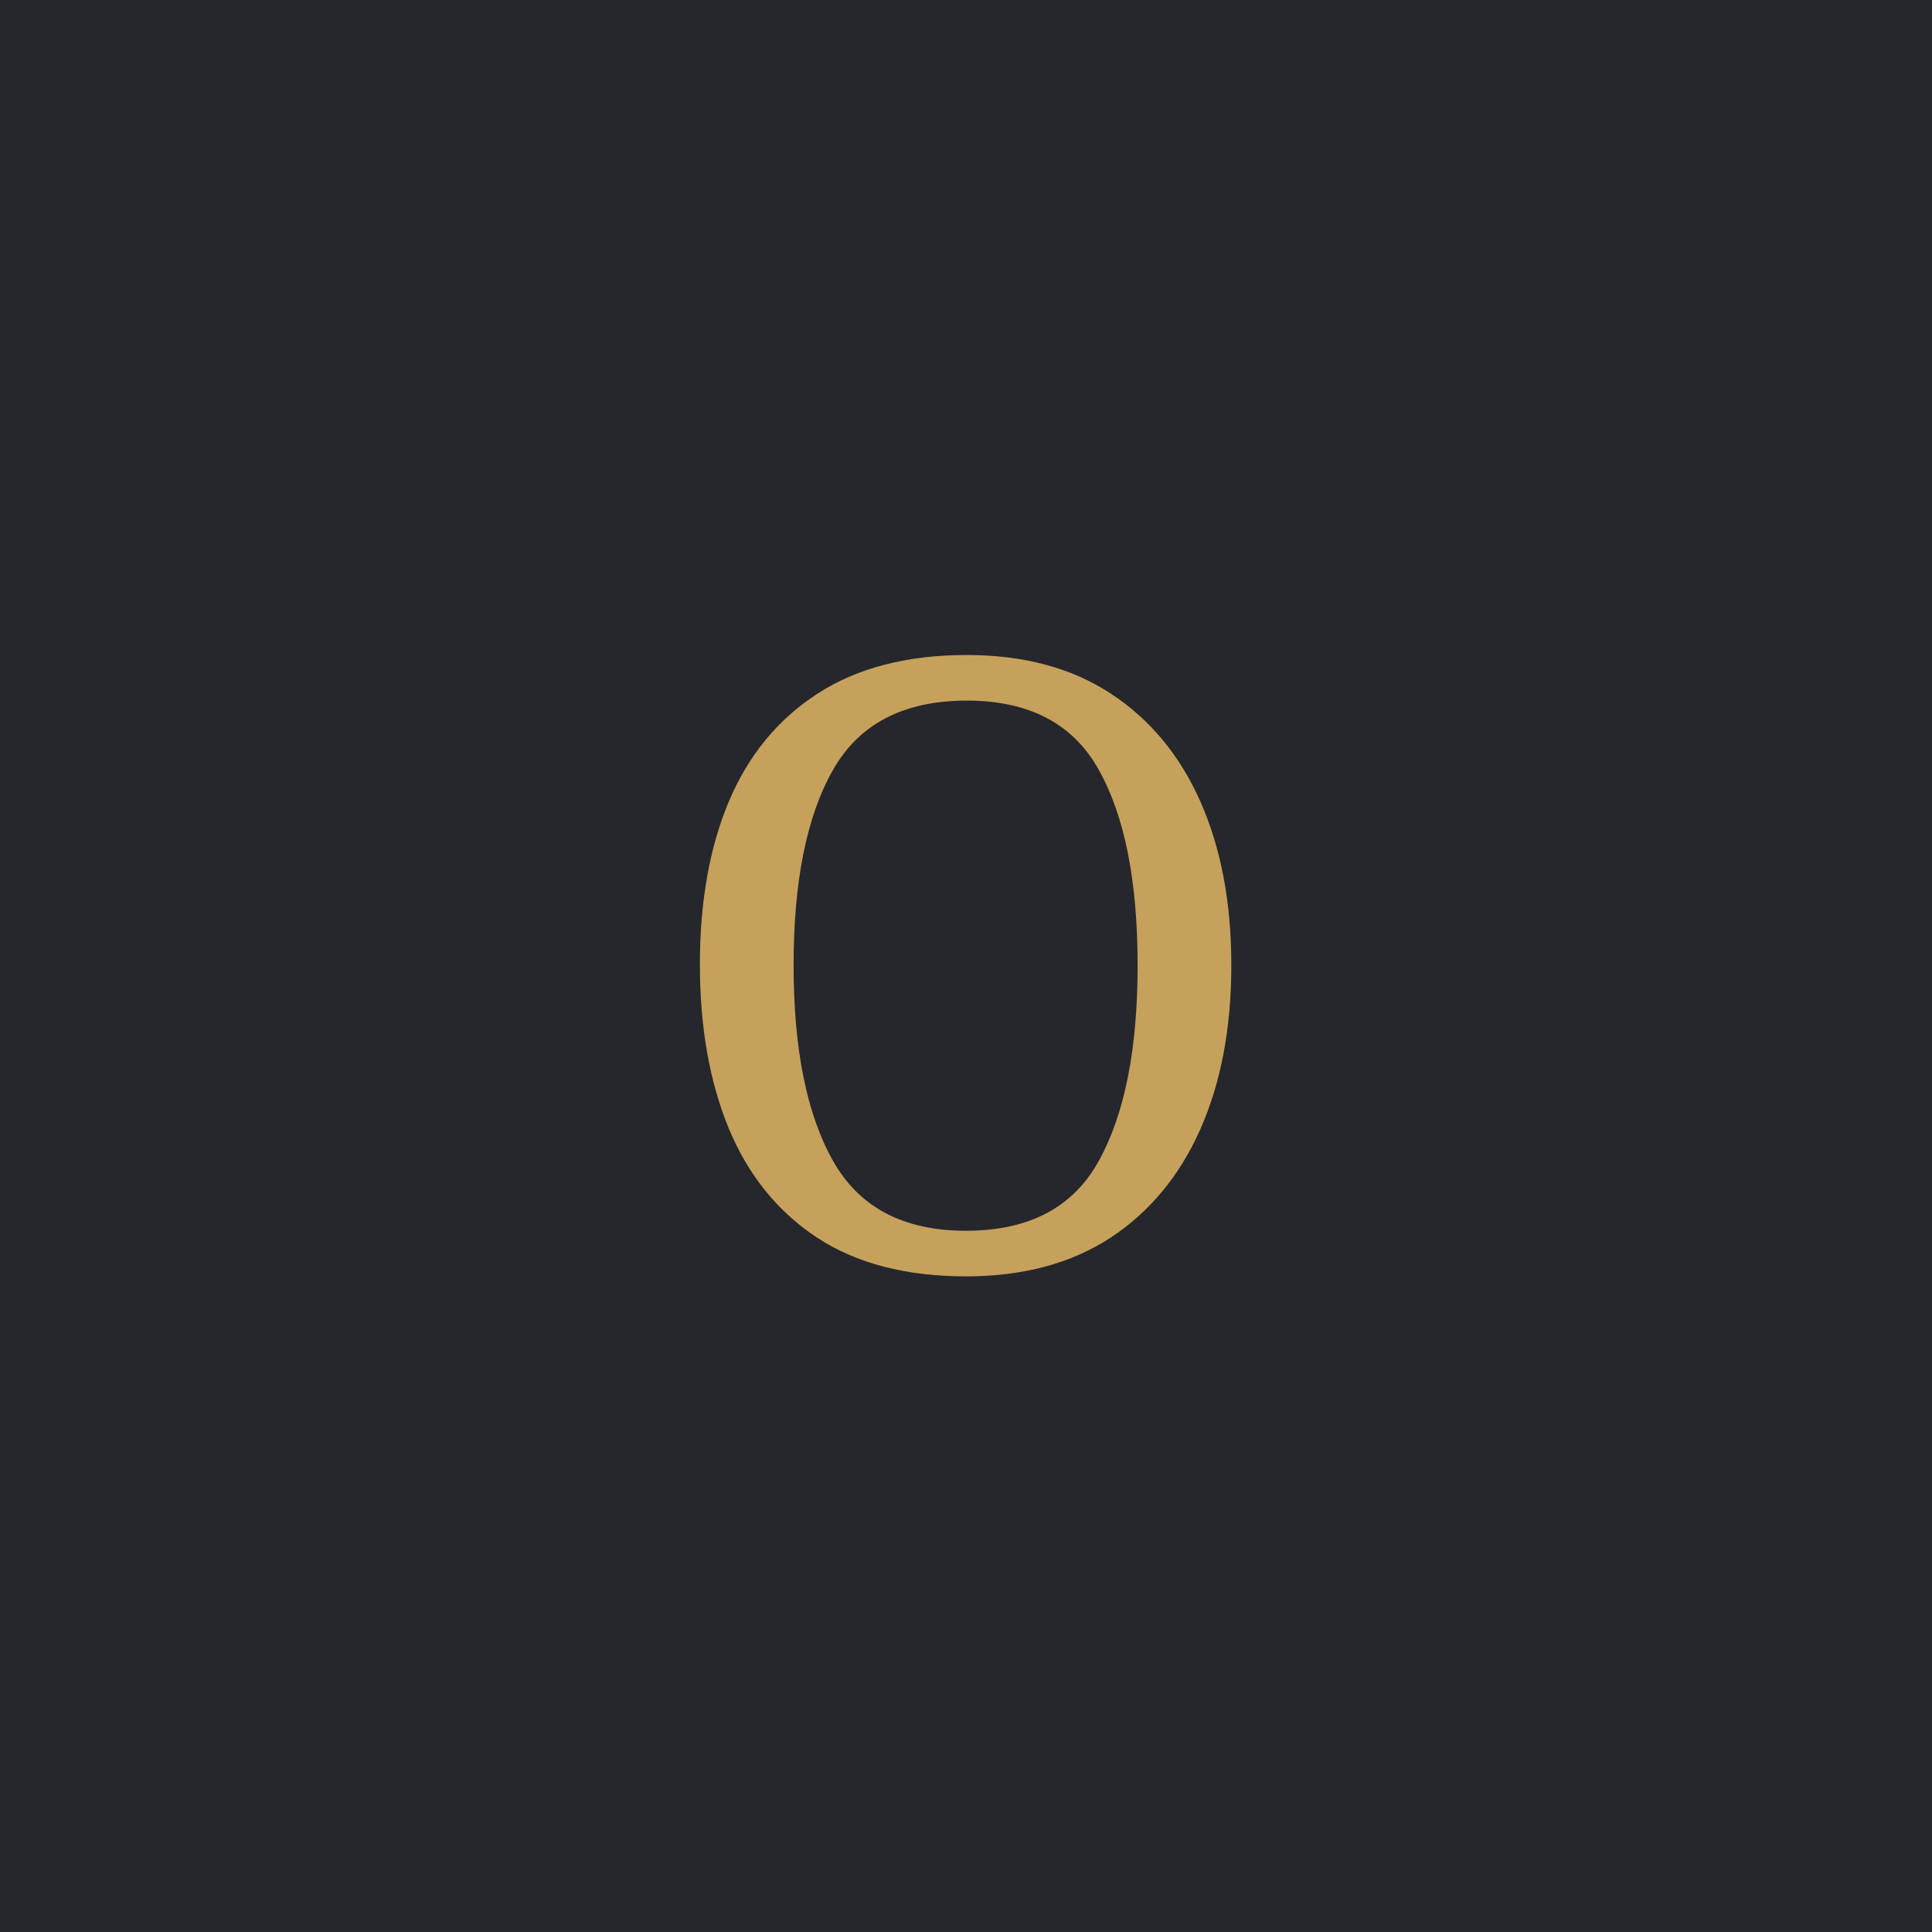
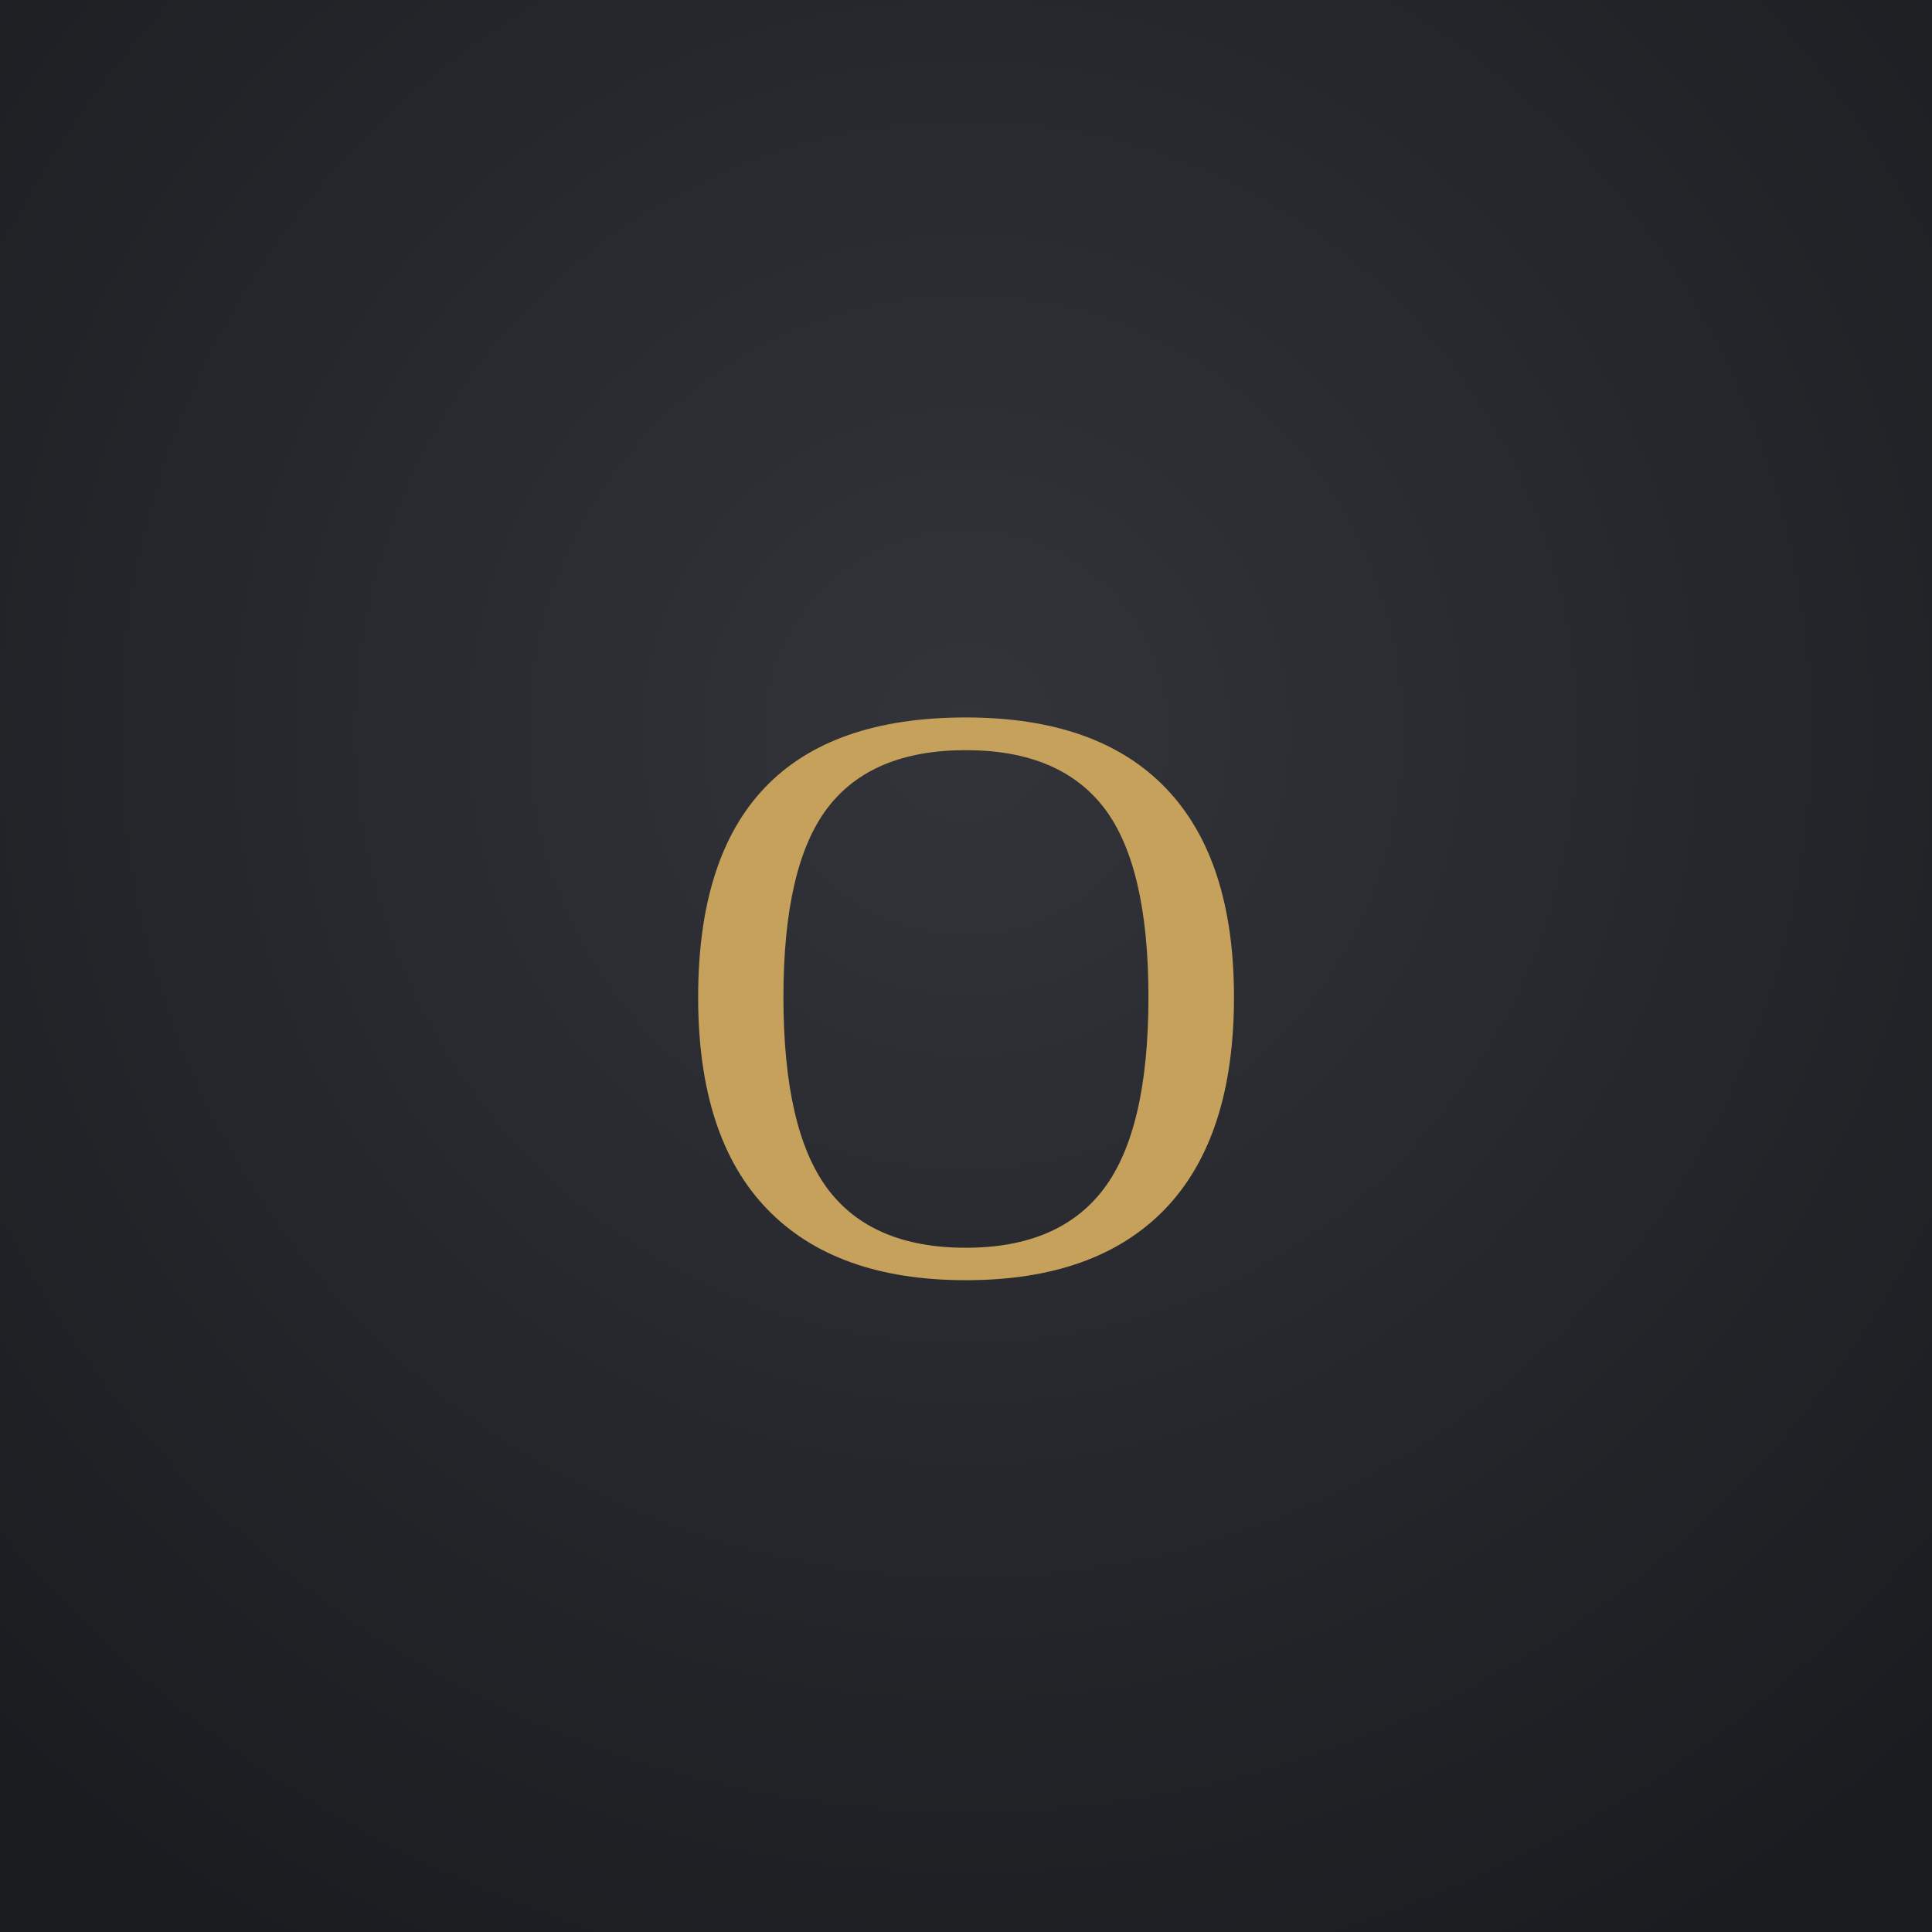
- <svg xmlns="http://www.w3.org/2000/svg" viewBox="0 0 96 96">
-   <rect width="96" height="96" fill="#26272C" />
-   <text x="48" y="63" text-anchor="middle" font-family="Georgia, serif" font-size="42" fill="#C6A15B">О</text>
+ <svg xmlns="http://www.w3.org/2000/svg" viewBox="0 0 120 120">
+   <defs>
+     <radialGradient id="g" cx="50%" cy="38%" r="75%">
+       <stop offset="0%" stop-color="#33343A" />
+       <stop offset="100%" stop-color="#1A1B1F" />
+     </radialGradient>
+   </defs>
+   <rect width="120" height="120" fill="url(#g)" />
+   <text x="60" y="79" text-anchor="middle" font-family="Georgia, 'Times New Roman', serif" font-size="52" fill="#C6A15B">О</text>
</svg>
